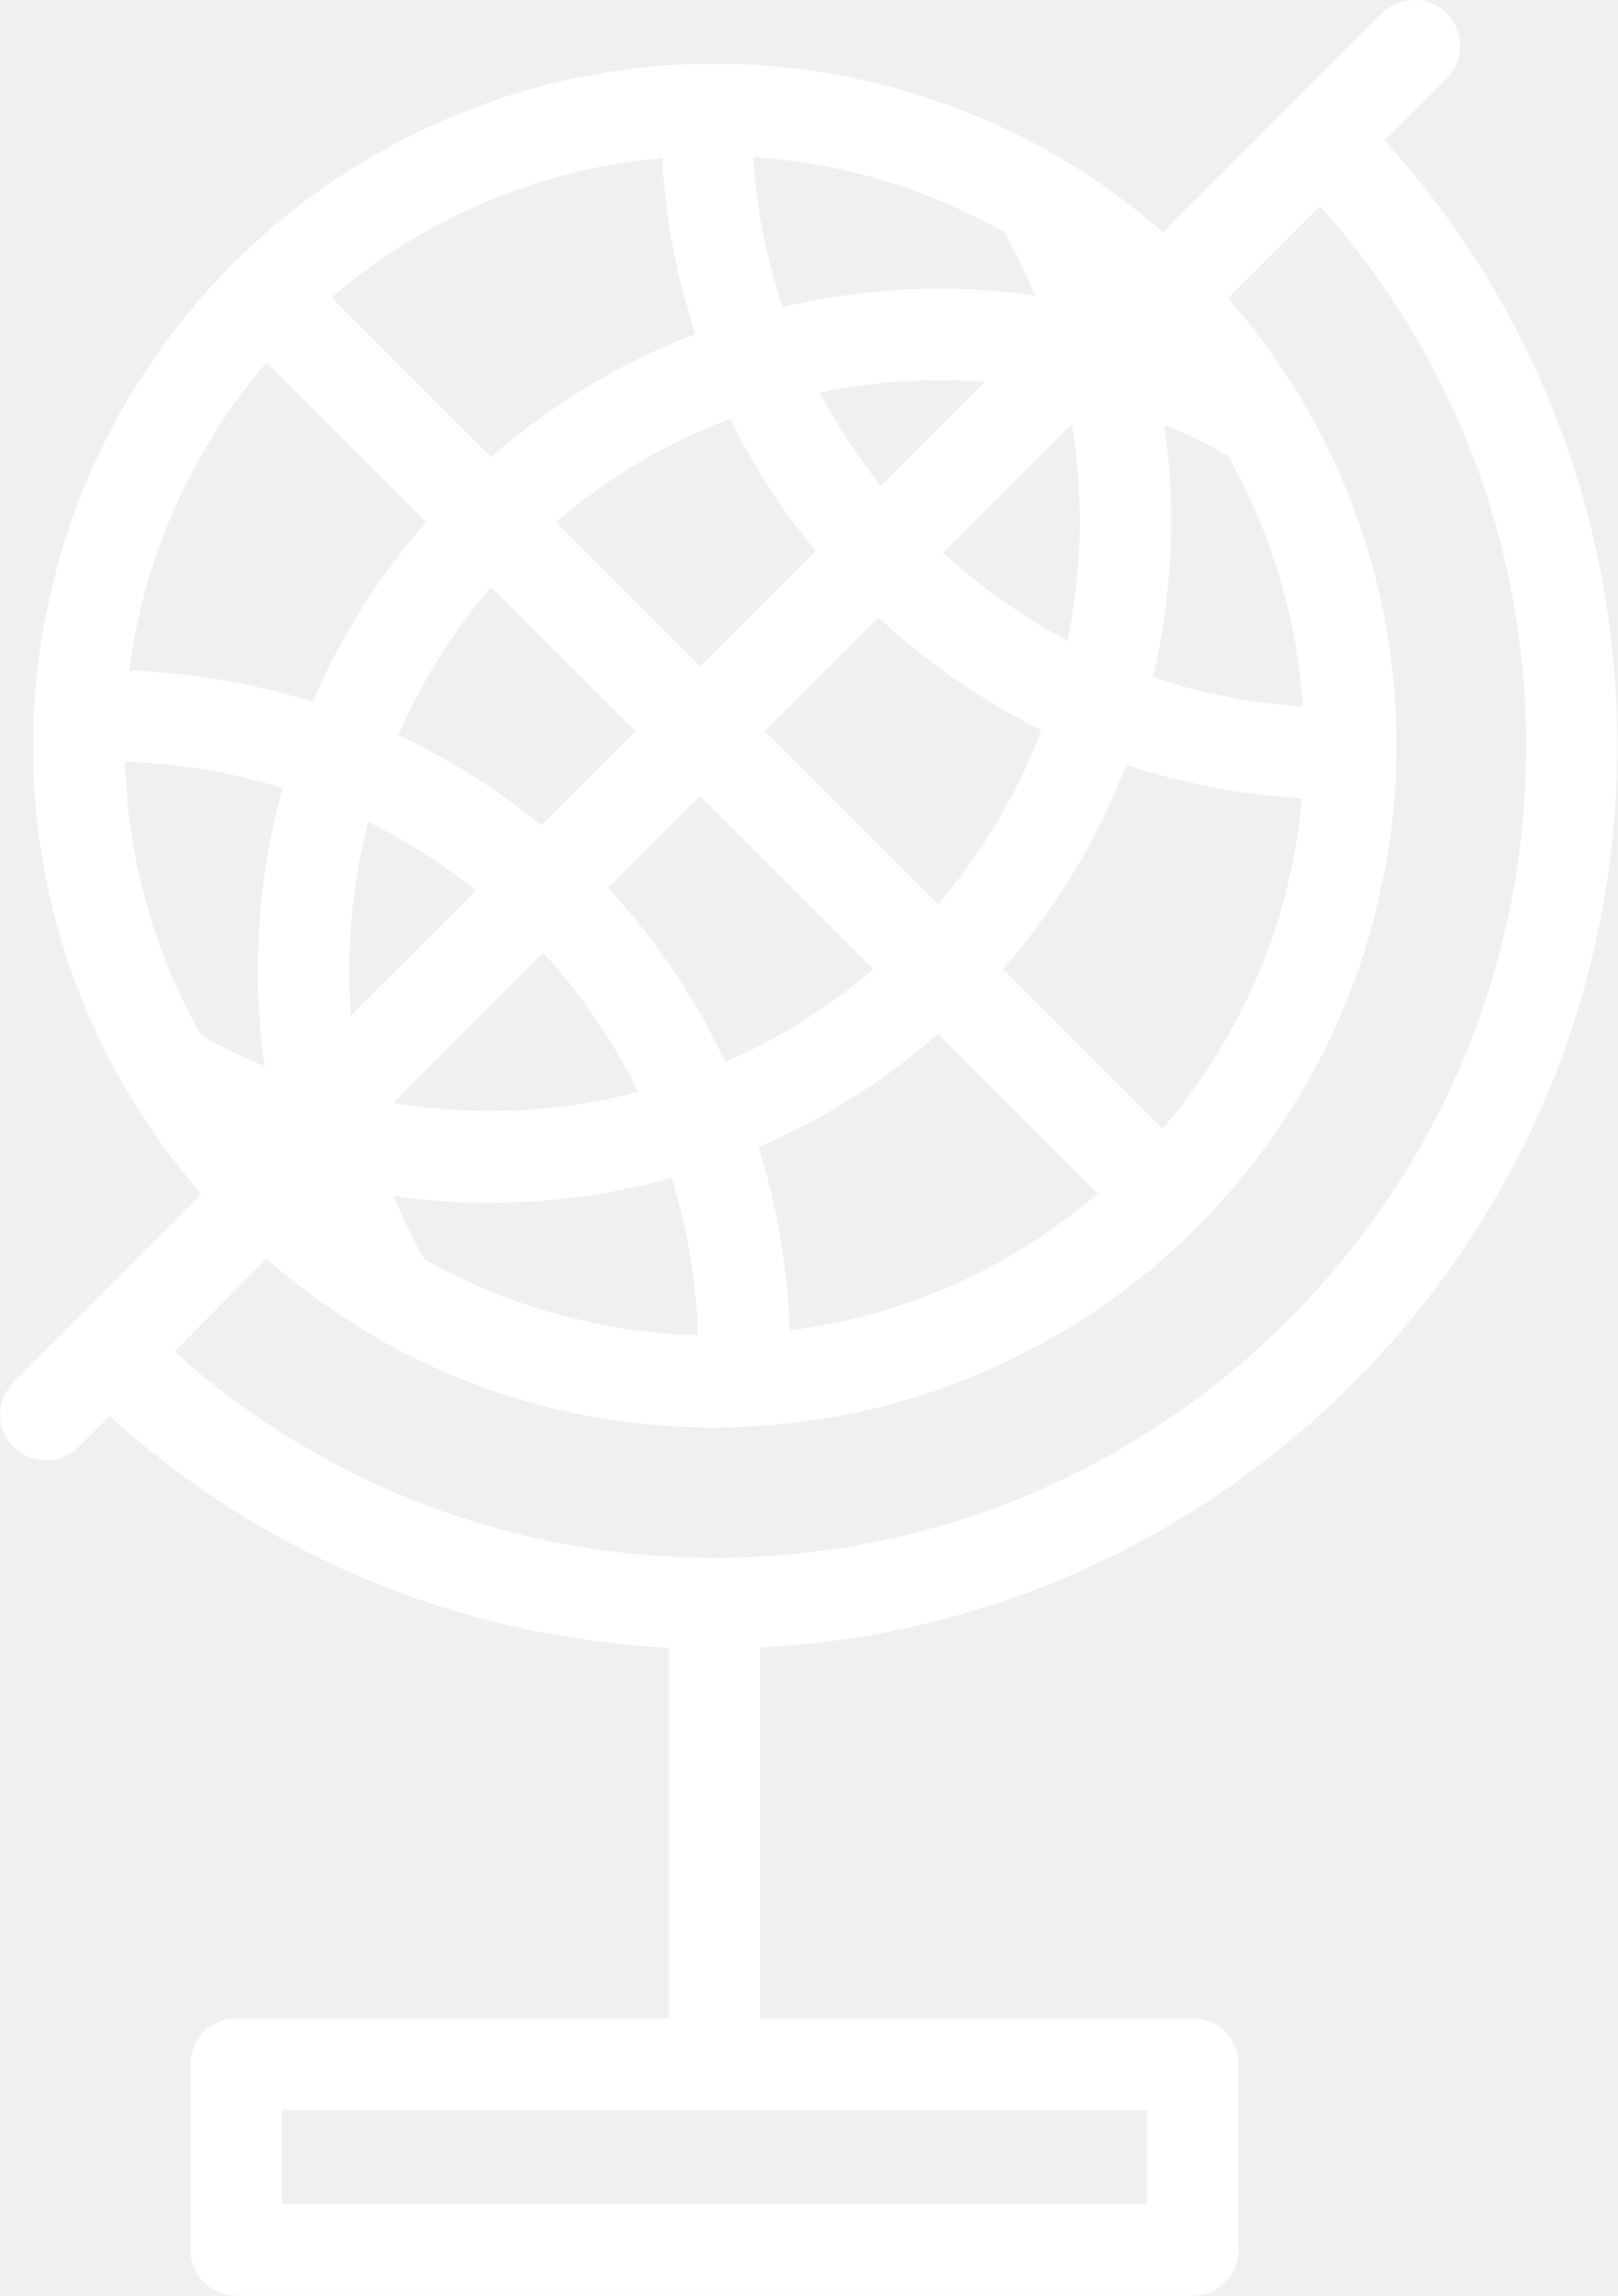
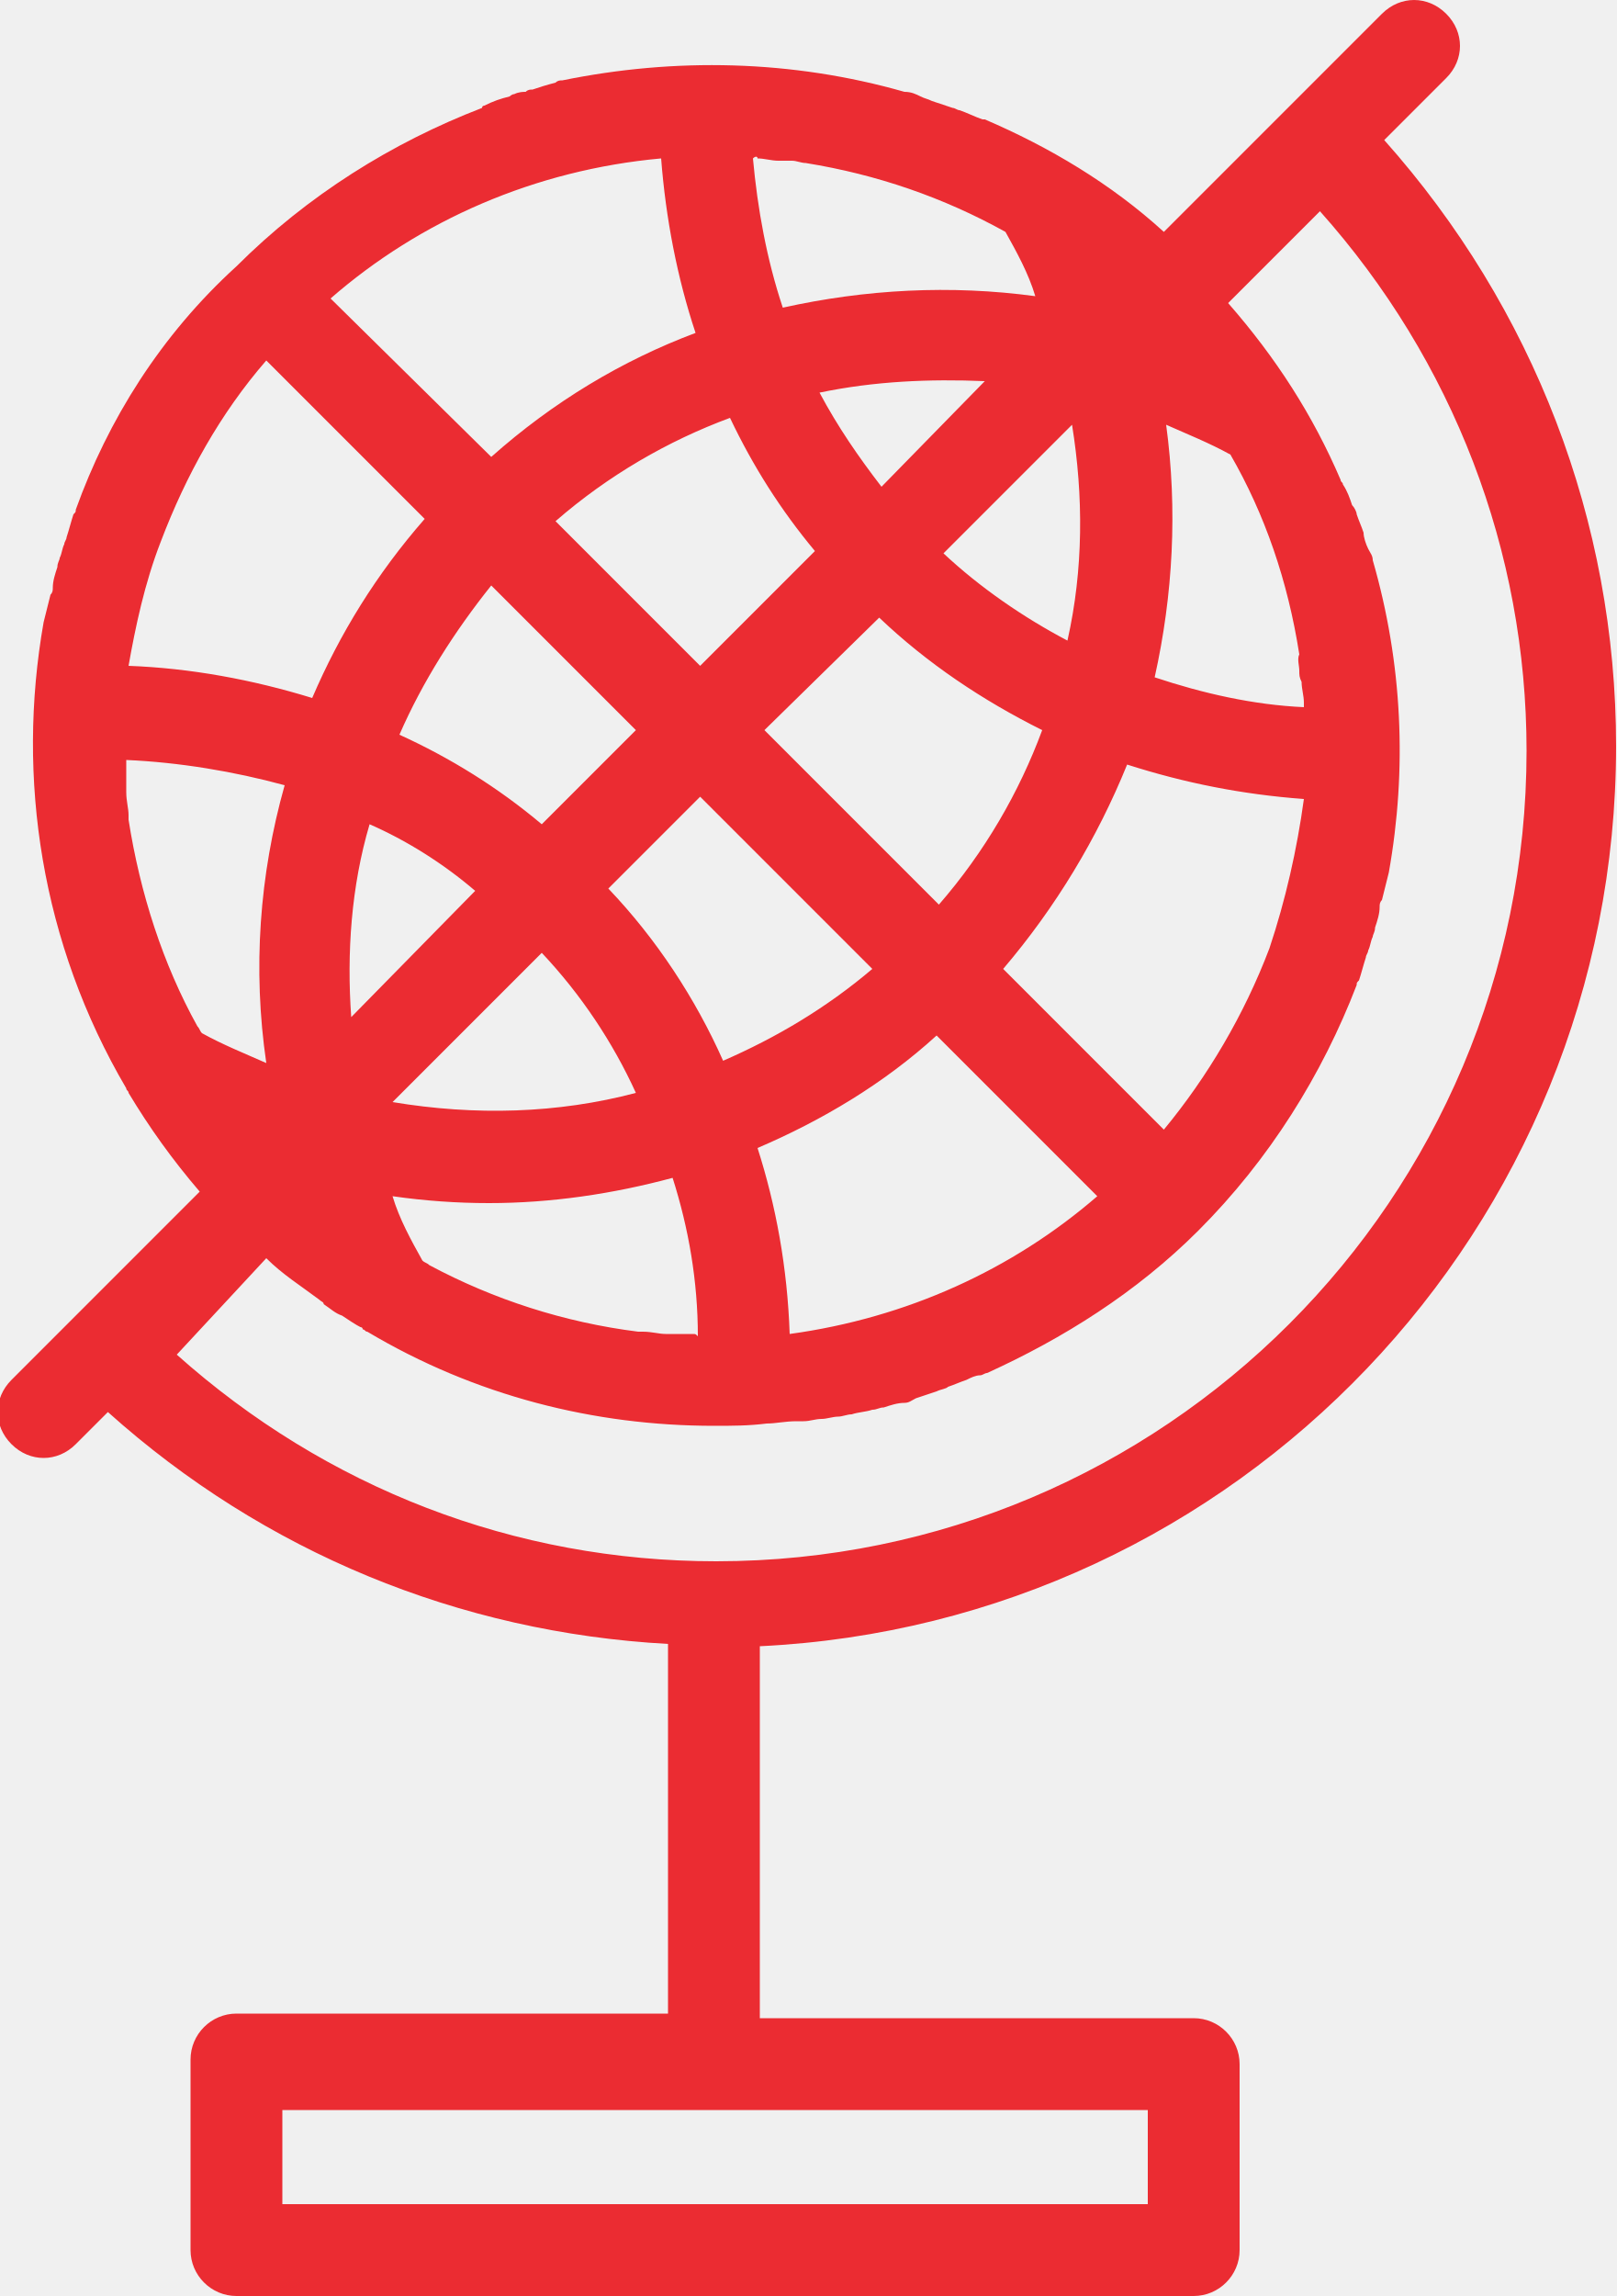
- <svg xmlns="http://www.w3.org/2000/svg" version="1.1" id="Layer_1" x="0px" y="0px" viewBox="0 0 70.45 100" style="enable-background:new 0 0 70.45 100;" xml:space="preserve">
+ <svg xmlns="http://www.w3.org/2000/svg" version="1.1" id="Layer_1" x="0px" y="0px" viewBox="0 0 70.4 100" style="enable-background:new 0 0 70.4 100;" xml:space="preserve">
  <style type="text/css">
- 	.st0{fill:#FFFFFF;}
+ 	.st0{fill:#EB2C32;}
</style>
  <g>
-     <path class="st0" d="M70.45,32.47c0-9.84-3.59-19.12-10.14-26.36l2.71-2.71c0.78-0.78,0.78-2.04,0-2.82   c-0.78-0.78-2.04-0.78-2.82,0l-4.08,4.08c-0.01,0.01-0.01,0.01-0.02,0.02l-5.44,5.44c-2.34-2.06-4.96-3.7-7.76-4.91   c-0.02-0.01-0.05-0.02-0.07-0.03c-0.34-0.14-0.67-0.28-1.02-0.41c-0.09-0.03-0.17-0.07-0.26-0.1c-0.3-0.11-0.6-0.22-0.9-0.32   c-0.17-0.06-0.34-0.11-0.52-0.17c-0.23-0.07-0.46-0.15-0.69-0.22c-4.88-1.42-10-1.55-14.87-0.45c-0.1,0.02-0.19,0.04-0.29,0.07   c-0.35,0.08-0.69,0.17-1.04,0.27c-0.09,0.02-0.18,0.05-0.27,0.07c-0.2,0.06-0.41,0.12-0.61,0.18c-0.08,0.03-0.16,0.05-0.24,0.08   c-0.37,0.12-0.74,0.24-1.1,0.38c-0.05,0.02-0.1,0.04-0.15,0.06c-3.94,1.45-7.61,3.75-10.73,6.87c-3.11,3.11-5.41,6.78-6.86,10.71   c-0.02,0.07-0.05,0.13-0.07,0.2c-0.12,0.34-0.24,0.68-0.35,1.03c-0.03,0.1-0.07,0.2-0.1,0.31c-0.06,0.19-0.12,0.38-0.17,0.58   c-0.04,0.13-0.07,0.25-0.1,0.38c-0.08,0.31-0.16,0.61-0.23,0.92c-0.03,0.11-0.05,0.22-0.08,0.34c-0.09,0.42-0.18,0.83-0.26,1.25   c0,0.01,0,0.02-0.01,0.03c-1.23,6.82-0.07,14.04,3.65,20.33c0.04,0.07,0.08,0.13,0.13,0.19c0.9,1.5,1.93,2.93,3.09,4.26l-8.19,8.19   c-0.78,0.78-0.78,2.04,0,2.82c0.78,0.78,2.04,0.78,2.82,0l1.36-1.36c6.75,6.11,15.27,9.64,24.37,10.09V87.9H10.29   c-1.1,0-1.99,0.89-1.99,1.99v8.11c0,1.1,0.89,1.99,1.99,1.99h41.67c1.1,0,1.99-0.89,1.99-1.99v-8.11c0-1.1-0.89-1.99-1.99-1.99   H33.12V71.75C53.88,70.71,70.45,53.49,70.45,32.47z M49.96,96.01H12.29v-4.12h37.68V96.01z M6.99,23.65   c1.07-2.9,2.65-5.56,4.62-7.86l6.95,6.95c-2.08,2.38-3.73,5.02-4.94,7.83c-2.57-0.81-5.26-1.27-7.99-1.36   C5.89,27.28,6.34,25.42,6.99,23.65C6.99,23.65,6.99,23.65,6.99,23.65z M55.26,41.3c-1.07,2.9-2.65,5.56-4.62,7.86l-6.95-6.95   c2.34-2.68,4.14-5.7,5.37-8.9c2.45,0.81,5.02,1.31,7.65,1.46C56.51,37.04,56.02,39.23,55.26,41.3C55.26,41.3,55.26,41.3,55.26,41.3   z M5.64,35.73c-0.01-0.06-0.02-0.12-0.02-0.19c-0.04-0.31-0.07-0.63-0.09-0.95c-0.01-0.12-0.02-0.25-0.03-0.37   c-0.02-0.27-0.03-0.54-0.04-0.81c0-0.07,0-0.15-0.01-0.23c2.34,0.07,4.65,0.46,6.86,1.14c-1.09,3.93-1.36,8.05-0.79,12.11   c-0.94-0.39-1.86-0.83-2.76-1.34c-0.06-0.11-0.13-0.21-0.18-0.32C7.05,41.98,6.05,38.9,5.64,35.73z M33.04,6.86   c0.3,0.02,0.59,0.05,0.88,0.08c0.18,0.02,0.37,0.05,0.55,0.07c0.2,0.03,0.41,0.05,0.61,0.08c3.11,0.48,6.03,1.53,8.66,3.02   c0.51,0.9,0.95,1.82,1.34,2.76c-3.67-0.52-7.4-0.34-10.99,0.5c-0.7-2.09-1.14-4.28-1.28-6.53C32.89,6.84,32.97,6.85,33.04,6.86z    M56.6,29.19c0.02,0.16,0.04,0.32,0.06,0.47c0.03,0.31,0.06,0.62,0.08,0.92c0,0.06,0.01,0.13,0.01,0.19   c-2.25-0.14-4.44-0.58-6.53-1.28c0.85-3.59,1.02-7.32,0.5-10.99c0.94,0.39,1.86,0.83,2.76,1.34c1.49,2.63,2.54,5.55,3.02,8.66   C56.55,28.73,56.58,28.96,56.6,29.19z M30.19,58.15c-0.28-0.01-0.55-0.02-0.83-0.04c-0.12-0.01-0.23-0.02-0.35-0.03   c-0.32-0.03-0.65-0.06-0.97-0.1c-0.06-0.01-0.11-0.01-0.17-0.02c-3.18-0.41-6.26-1.41-9.06-2.93c-0.11-0.06-0.21-0.12-0.32-0.18   c-0.51-0.9-0.95-1.82-1.34-2.76c1.38,0.2,2.77,0.3,4.16,0.3c2.69,0,5.36-0.37,7.95-1.09c0.68,2.21,1.08,4.52,1.14,6.86   C30.34,58.15,30.27,58.15,30.19,58.15z M17.13,48.04l6.54-6.54c1.67,1.82,3.06,3.87,4.13,6.06C24.33,48.46,20.69,48.63,17.13,48.04   z M26.49,38.68l4.01-4.01l7.54,7.54c-1.97,1.69-4.15,3.04-6.45,4.04C30.3,43.5,28.58,40.94,26.49,38.68z M33.32,31.85l4.95-4.95   c2.14,1.99,4.53,3.63,7.09,4.9c-1.03,2.72-2.54,5.3-4.5,7.59L33.32,31.85z M38.37,21.16c-1.02-1.28-1.91-2.64-2.66-4.06   c2.36-0.49,4.78-0.65,7.19-0.46L38.37,21.16z M35.53,24l-5.03,5.03l-6.29-6.29c2.29-1.96,4.87-3.47,7.59-4.5   C32.81,20.28,34.05,22.21,35.53,24z M41.09,24.08l5.6-5.6c0.52,3.14,0.45,6.33-0.19,9.42C44.56,26.87,42.74,25.6,41.09,24.08z    M30.29,14.54c-3.2,1.23-6.22,3.03-8.9,5.37l-6.95-6.95c3.95-3.38,8.93-5.59,14.4-6.08C28.98,9.52,29.48,12.09,30.29,14.54z    M27.68,31.85l-4.1,4.1c-1.91-1.57-4.01-2.89-6.23-3.93c1-2.3,2.35-4.48,4.04-6.45L27.68,31.85z M20.74,38.78l-5.45,5.45   c-0.22-2.84,0.04-5.69,0.75-8.43C17.7,36.62,19.28,37.62,20.74,38.78z M33.04,49.96c2.8-1.2,5.45-2.85,7.83-4.93l6.95,6.95   c-3.71,3.18-8.33,5.32-13.42,5.97C34.31,55.23,33.85,52.54,33.04,49.96z M11.6,54.82c0.74,0.65,1.51,1.25,2.3,1.82   c0.08,0.06,0.16,0.11,0.24,0.17c0.27,0.19,0.54,0.37,0.81,0.55c0.28,0.18,0.55,0.36,0.84,0.53c0.03,0.02,0.06,0.04,0.09,0.06   c0.05,0.04,0.11,0.08,0.16,0.11c4.69,2.77,9.89,4.12,15.06,4.12c0.76,0,1.53-0.04,2.29-0.1c0,0,0.01,0,0.02,0   c0.42-0.03,0.84-0.07,1.26-0.12c0.11-0.01,0.21-0.02,0.32-0.04c0.27-0.04,0.55-0.08,0.82-0.12c0.23-0.04,0.47-0.08,0.7-0.12   c0.19-0.03,0.37-0.07,0.56-0.11c0.3-0.06,0.6-0.13,0.9-0.2c0.16-0.04,0.33-0.08,0.49-0.12c0.31-0.08,0.61-0.16,0.91-0.25   c0.16-0.05,0.33-0.1,0.49-0.15c0.29-0.09,0.58-0.18,0.87-0.28c0.18-0.06,0.36-0.12,0.53-0.19c0.26-0.1,0.52-0.19,0.78-0.3   c0.21-0.08,0.41-0.17,0.62-0.25c0.1-0.04,0.2-0.09,0.3-0.13c3.34-1.45,6.46-3.53,9.16-6.23c3.11-3.11,5.41-6.78,6.86-10.71   c0.02-0.07,0.05-0.13,0.07-0.2c0.12-0.34,0.24-0.68,0.35-1.02c0.03-0.1,0.07-0.21,0.1-0.31c0.06-0.19,0.12-0.38,0.17-0.58   c0.04-0.13,0.07-0.25,0.11-0.38c0.08-0.31,0.16-0.61,0.23-0.92c0.03-0.11,0.05-0.23,0.08-0.34c0.09-0.42,0.18-0.83,0.26-1.25   c0-0.01,0-0.02,0.01-0.03c0.81-4.48,0.58-9.14-0.72-13.59c-0.05-0.16-0.1-0.32-0.15-0.47c-0.08-0.25-0.15-0.5-0.24-0.74   c-0.09-0.26-0.18-0.51-0.27-0.76c-0.05-0.14-0.1-0.28-0.16-0.41c-0.12-0.3-0.24-0.6-0.36-0.89c-0.03-0.07-0.07-0.15-0.1-0.22   c-1.21-2.77-2.84-5.35-4.87-7.67l4.01-4.01c5.8,6.48,8.98,14.77,8.98,23.54c0,19.48-15.85,35.34-35.34,35.34   c-8.77,0-17.05-3.17-23.54-8.98L11.6,54.82z" />
+     <path class="st0" d="M70.4,32.5c0-9.8-3.6-19.1-10.1-26.4L63,3.4c0.8-0.8,0.8-2,0-2.8s-2-0.8-2.8,0l-4.1,4.1c0,0,0,0,0,0l-5.4,5.4   c-2.3-2.1-5-3.7-7.8-4.9c0,0,0,0-0.1,0c-0.3-0.1-0.7-0.3-1-0.4c-0.1,0-0.2-0.1-0.3-0.1c-0.3-0.1-0.6-0.2-0.9-0.3   c-0.2-0.1-0.3-0.1-0.5-0.2C39.9,4.1,39.7,4,39.4,4c-4.9-1.4-10-1.5-14.9-0.5c-0.1,0-0.2,0-0.3,0.1c-0.4,0.1-0.7,0.2-1,0.3   c-0.1,0-0.2,0-0.3,0.1C22.8,4,22.6,4,22.4,4.1c-0.1,0-0.2,0.1-0.2,0.1c-0.4,0.1-0.7,0.2-1.1,0.4c0,0-0.1,0-0.1,0.1   c-3.9,1.5-7.6,3.8-10.7,6.9C7,14.6,4.7,18.3,3.3,22.2c0,0.1,0,0.1-0.1,0.2c-0.1,0.3-0.2,0.7-0.3,1c0,0.1-0.1,0.2-0.1,0.3   c-0.1,0.2-0.1,0.4-0.2,0.6c0,0.1-0.1,0.2-0.1,0.4c-0.1,0.3-0.2,0.6-0.2,0.9c0,0.1,0,0.2-0.1,0.3c-0.1,0.4-0.2,0.8-0.3,1.2   c0,0,0,0,0,0c-1.2,6.8-0.1,14,3.6,20.3c0,0.1,0.1,0.1,0.1,0.2c0.9,1.5,1.9,2.9,3.1,4.3l-8.2,8.2c-0.8,0.8-0.8,2,0,2.8s2,0.8,2.8,0   l1.4-1.4c6.8,6.1,15.3,9.6,24.4,10.1v16.1H10.3c-1.1,0-2,0.9-2,2V98c0,1.1,0.9,2,2,2H52c1.1,0,2-0.9,2-2v-8.1c0-1.1-0.9-2-2-2H33.1   V71.7C53.9,70.7,70.4,53.5,70.4,32.5z M50,96H12.3v-4.1H50L50,96L50,96z M7,23.6c1.1-2.9,2.6-5.6,4.6-7.9l6.9,6.9   c-2.1,2.4-3.7,5-4.9,7.8c-2.6-0.8-5.3-1.3-8-1.4C5.9,27.3,6.3,25.4,7,23.6L7,23.6z M55.3,41.3c-1.1,2.9-2.7,5.6-4.6,7.9l-7-7   c2.3-2.7,4.1-5.7,5.4-8.9c2.5,0.8,5,1.3,7.7,1.5C56.5,37,56,39.2,55.3,41.3L55.3,41.3z M5.6,35.7c0-0.1,0-0.1,0-0.2   c0-0.3-0.1-0.6-0.1-1c0-0.1,0-0.2,0-0.4c0-0.3,0-0.5,0-0.8c0-0.1,0-0.2,0-0.2c2.3,0.1,4.7,0.5,6.9,1.1c-1.1,3.9-1.4,8-0.8,12.1   c-0.9-0.4-1.9-0.8-2.8-1.3c-0.1-0.1-0.1-0.2-0.2-0.3C7.1,42,6.1,38.9,5.6,35.7z M33,6.9c0.3,0,0.6,0.1,0.9,0.1   C34.1,7,34.3,7,34.5,7c0.2,0,0.4,0.1,0.6,0.1c3.1,0.5,6,1.5,8.7,3c0.5,0.9,1,1.8,1.3,2.8c-3.7-0.5-7.4-0.3-11,0.5   c-0.7-2.1-1.1-4.3-1.3-6.5C32.9,6.8,33,6.8,33,6.9z M56.6,29.2c0,0.2,0,0.3,0.1,0.5c0,0.3,0.1,0.6,0.1,0.9c0,0.1,0,0.1,0,0.2   c-2.2-0.1-4.4-0.6-6.5-1.3c0.8-3.6,1-7.3,0.5-11c0.9,0.4,1.9,0.8,2.8,1.3c1.5,2.6,2.5,5.5,3,8.7C56.5,28.7,56.6,29,56.6,29.2z    M30.2,58.1c-0.3,0-0.5,0-0.8,0c-0.1,0-0.2,0-0.4,0c-0.3,0-0.6-0.1-1-0.1c-0.1,0-0.1,0-0.2,0c-3.2-0.4-6.3-1.4-9.1-2.9   c-0.1-0.1-0.2-0.1-0.3-0.2c-0.5-0.9-1-1.8-1.3-2.8c1.4,0.2,2.8,0.3,4.2,0.3c2.7,0,5.4-0.4,8-1.1c0.7,2.2,1.1,4.5,1.1,6.9   C30.3,58.1,30.3,58.1,30.2,58.1z M17.1,48l6.5-6.5c1.7,1.8,3.1,3.9,4.1,6.1C24.3,48.5,20.7,48.6,17.1,48z M26.5,38.7l4-4l7.5,7.5   c-2,1.7-4.2,3-6.5,4C30.3,43.5,28.6,40.9,26.5,38.7z M33.3,31.8l5-4.9c2.1,2,4.5,3.6,7.1,4.9c-1,2.7-2.5,5.3-4.5,7.6L33.3,31.8z    M38.4,21.2c-1-1.3-1.9-2.6-2.7-4.1c2.4-0.5,4.8-0.6,7.2-0.5L38.4,21.2z M35.5,24l-5,5l-6.3-6.3c2.3-2,4.9-3.5,7.6-4.5   C32.8,20.3,34,22.2,35.5,24z M41.1,24.1l5.6-5.6c0.5,3.1,0.5,6.3-0.2,9.4C44.6,26.9,42.7,25.6,41.1,24.1z M30.3,14.5   c-3.2,1.2-6.2,3-8.9,5.4L14.4,13c3.9-3.4,8.9-5.6,14.4-6.1C29,9.5,29.5,12.1,30.3,14.5z M27.7,31.8l-4.1,4.1   c-1.9-1.6-4-2.9-6.2-3.9c1-2.3,2.4-4.5,4-6.5L27.7,31.8z M20.7,38.8l-5.4,5.5c-0.2-2.8,0-5.7,0.8-8.4   C17.7,36.6,19.3,37.6,20.7,38.8z M33,50c2.8-1.2,5.5-2.8,7.8-4.9l7,7c-3.7,3.2-8.3,5.3-13.4,6C34.3,55.2,33.8,52.5,33,50z    M11.6,54.8c0.7,0.7,1.5,1.2,2.3,1.8c0.1,0.1,0.2,0.1,0.2,0.2c0.3,0.2,0.5,0.4,0.8,0.5c0.3,0.2,0.6,0.4,0.8,0.5c0,0,0.1,0,0.1,0.1   c0.1,0,0.1,0.1,0.2,0.1c4.7,2.8,9.9,4.1,15.1,4.1c0.8,0,1.5,0,2.3-0.1c0,0,0,0,0,0c0.4,0,0.8-0.1,1.3-0.1c0.1,0,0.2,0,0.3,0   c0.3,0,0.5-0.1,0.8-0.1c0.2,0,0.5-0.1,0.7-0.1c0.2,0,0.4-0.1,0.6-0.1c0.3-0.1,0.6-0.1,0.9-0.2c0.2,0,0.3-0.1,0.5-0.1   c0.3-0.1,0.6-0.2,0.9-0.2c0.2,0,0.3-0.1,0.5-0.2c0.3-0.1,0.6-0.2,0.9-0.3c0.2-0.1,0.4-0.1,0.5-0.2c0.3-0.1,0.5-0.2,0.8-0.3   c0.2-0.1,0.4-0.2,0.6-0.2c0.1,0,0.2-0.1,0.3-0.1c3.3-1.5,6.5-3.5,9.2-6.2c3.1-3.1,5.4-6.8,6.9-10.7c0-0.1,0-0.1,0.1-0.2   c0.1-0.3,0.2-0.7,0.3-1c0-0.1,0.1-0.2,0.1-0.3c0.1-0.2,0.1-0.4,0.2-0.6c0-0.1,0.1-0.2,0.1-0.4c0.1-0.3,0.2-0.6,0.2-0.9   c0-0.1,0-0.2,0.1-0.3c0.1-0.4,0.2-0.8,0.3-1.2c0,0,0,0,0,0c0.8-4.5,0.6-9.1-0.7-13.6c0-0.2-0.1-0.3-0.2-0.5   c-0.1-0.2-0.2-0.5-0.2-0.7c-0.1-0.3-0.2-0.5-0.3-0.8c0-0.1-0.1-0.3-0.2-0.4c-0.1-0.3-0.2-0.6-0.4-0.9c0-0.1-0.1-0.1-0.1-0.2   c-1.2-2.8-2.8-5.3-4.9-7.7l4-4c5.8,6.5,9,14.8,9,23.5c0,19.5-15.8,35.3-35.3,35.3c-8.8,0-17-3.2-23.5-9L11.6,54.8z" />
  </g>
</svg>
